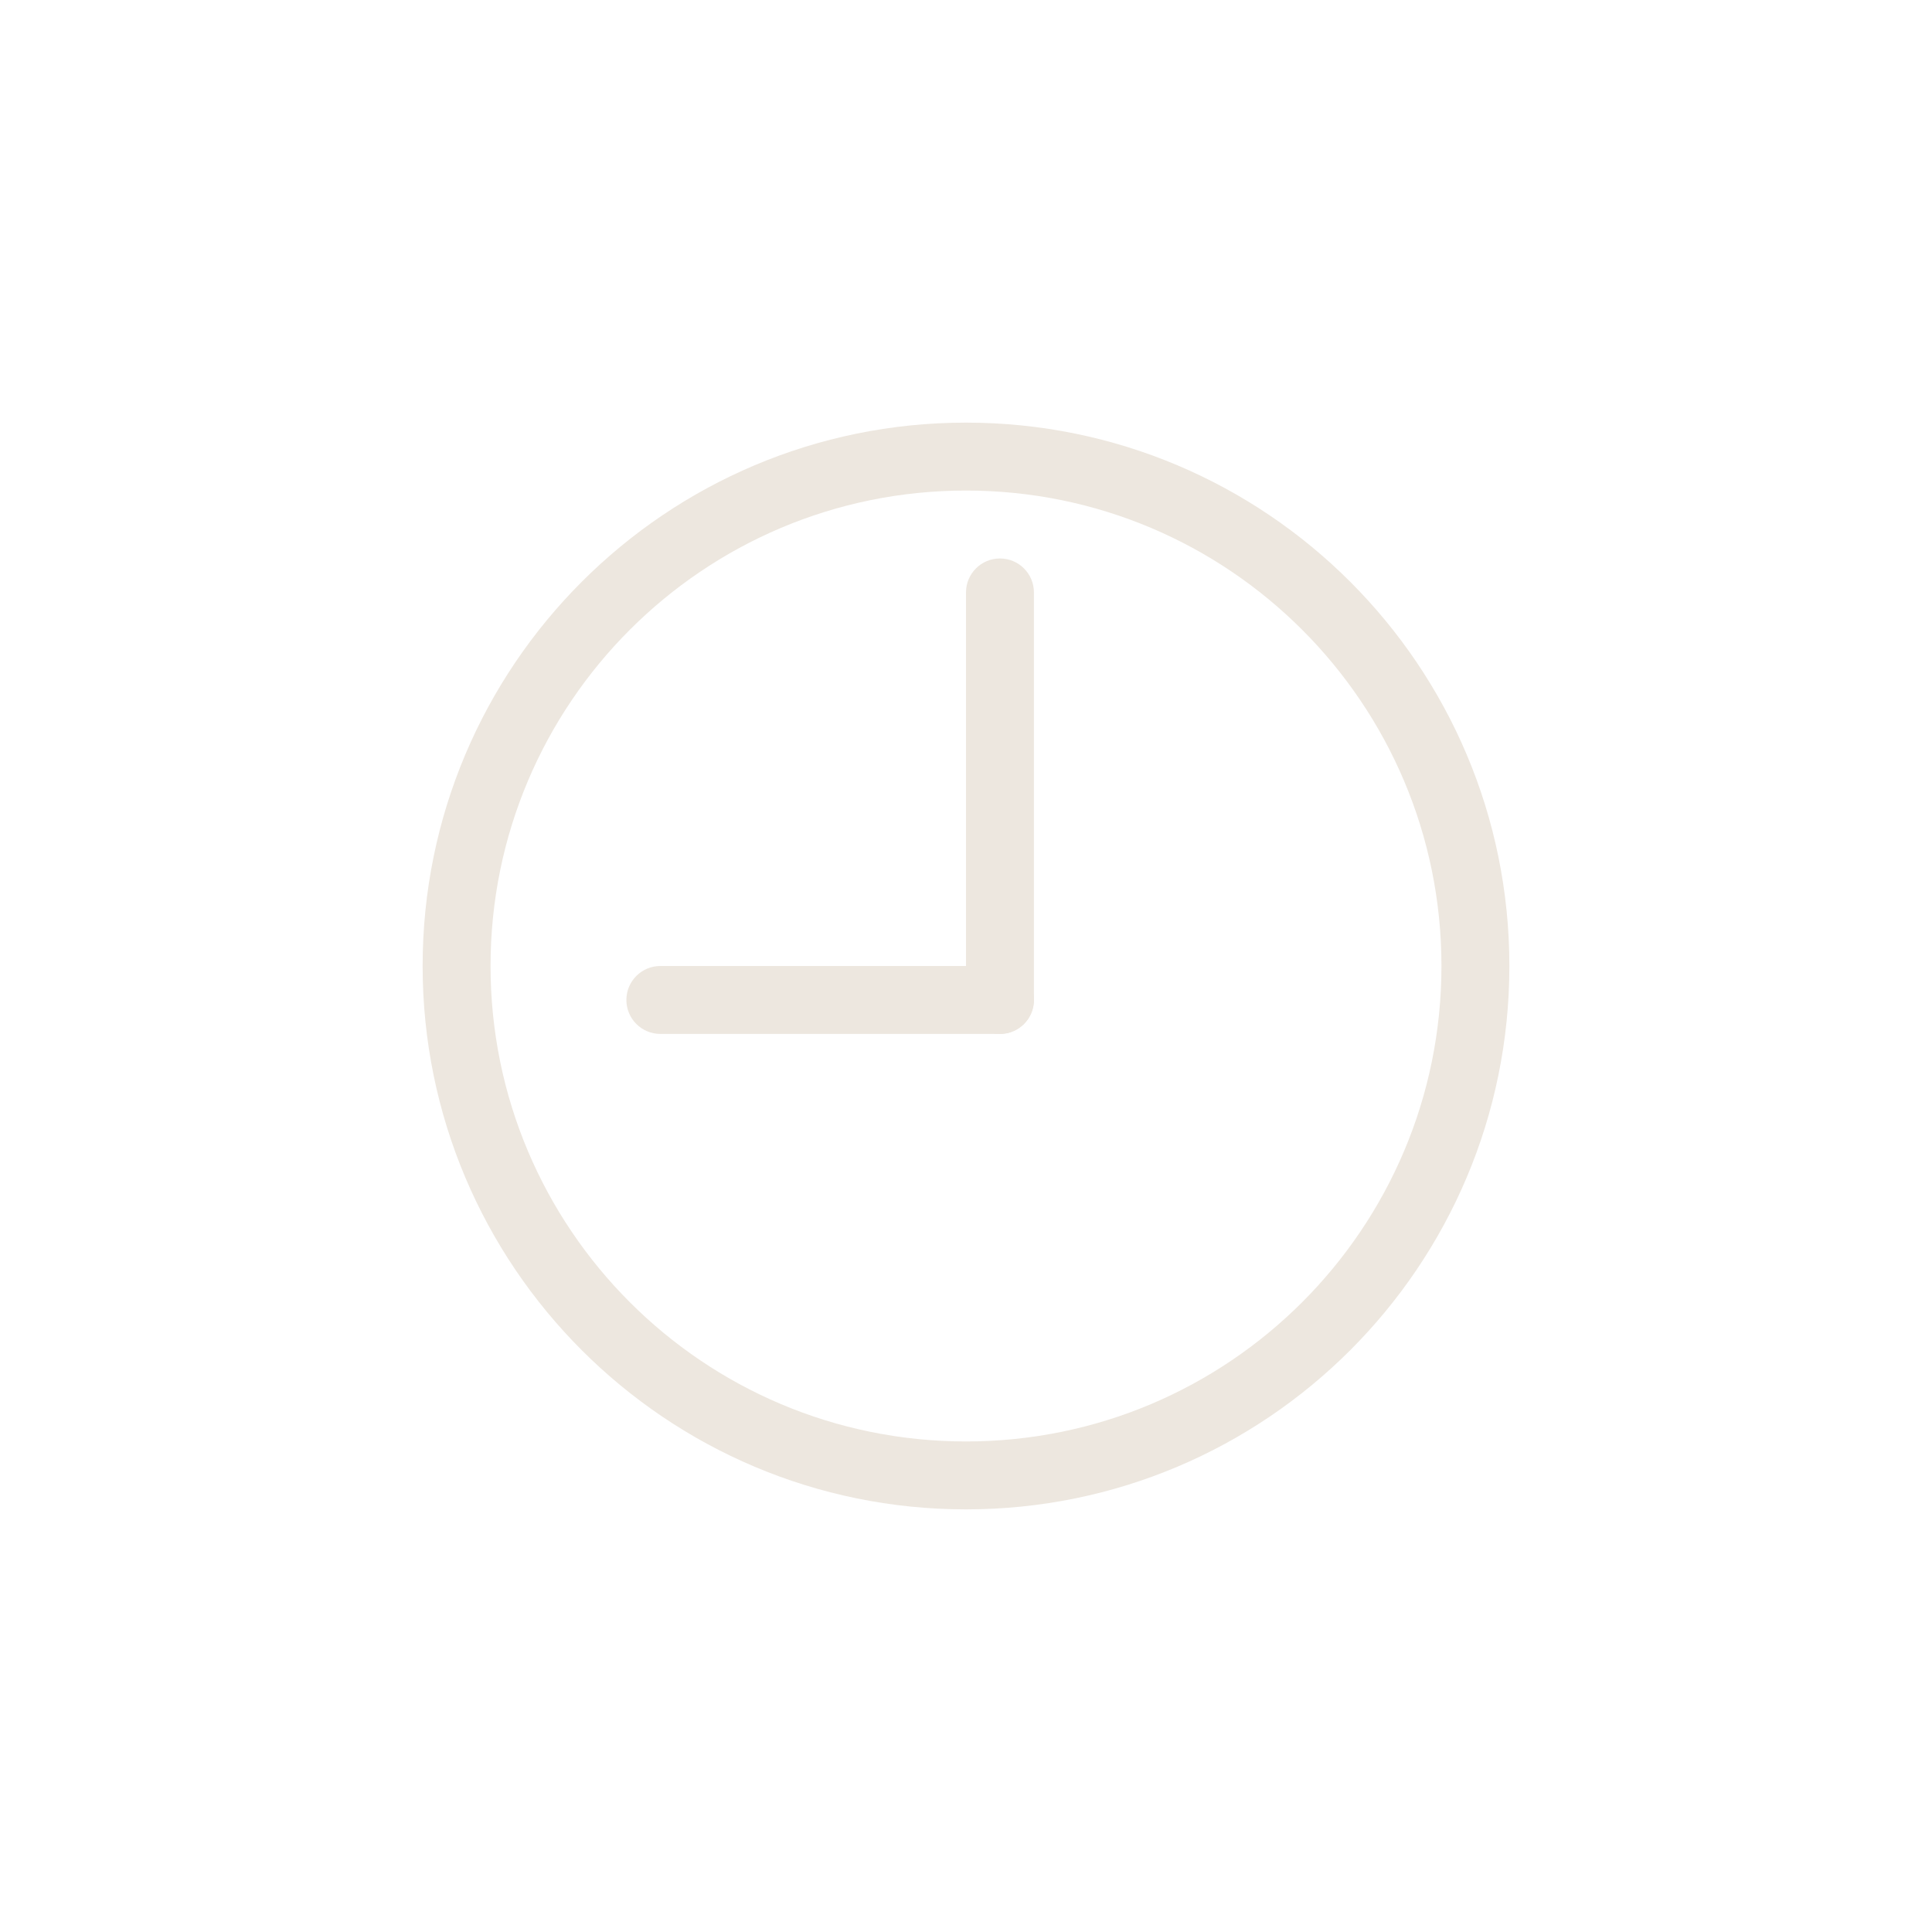
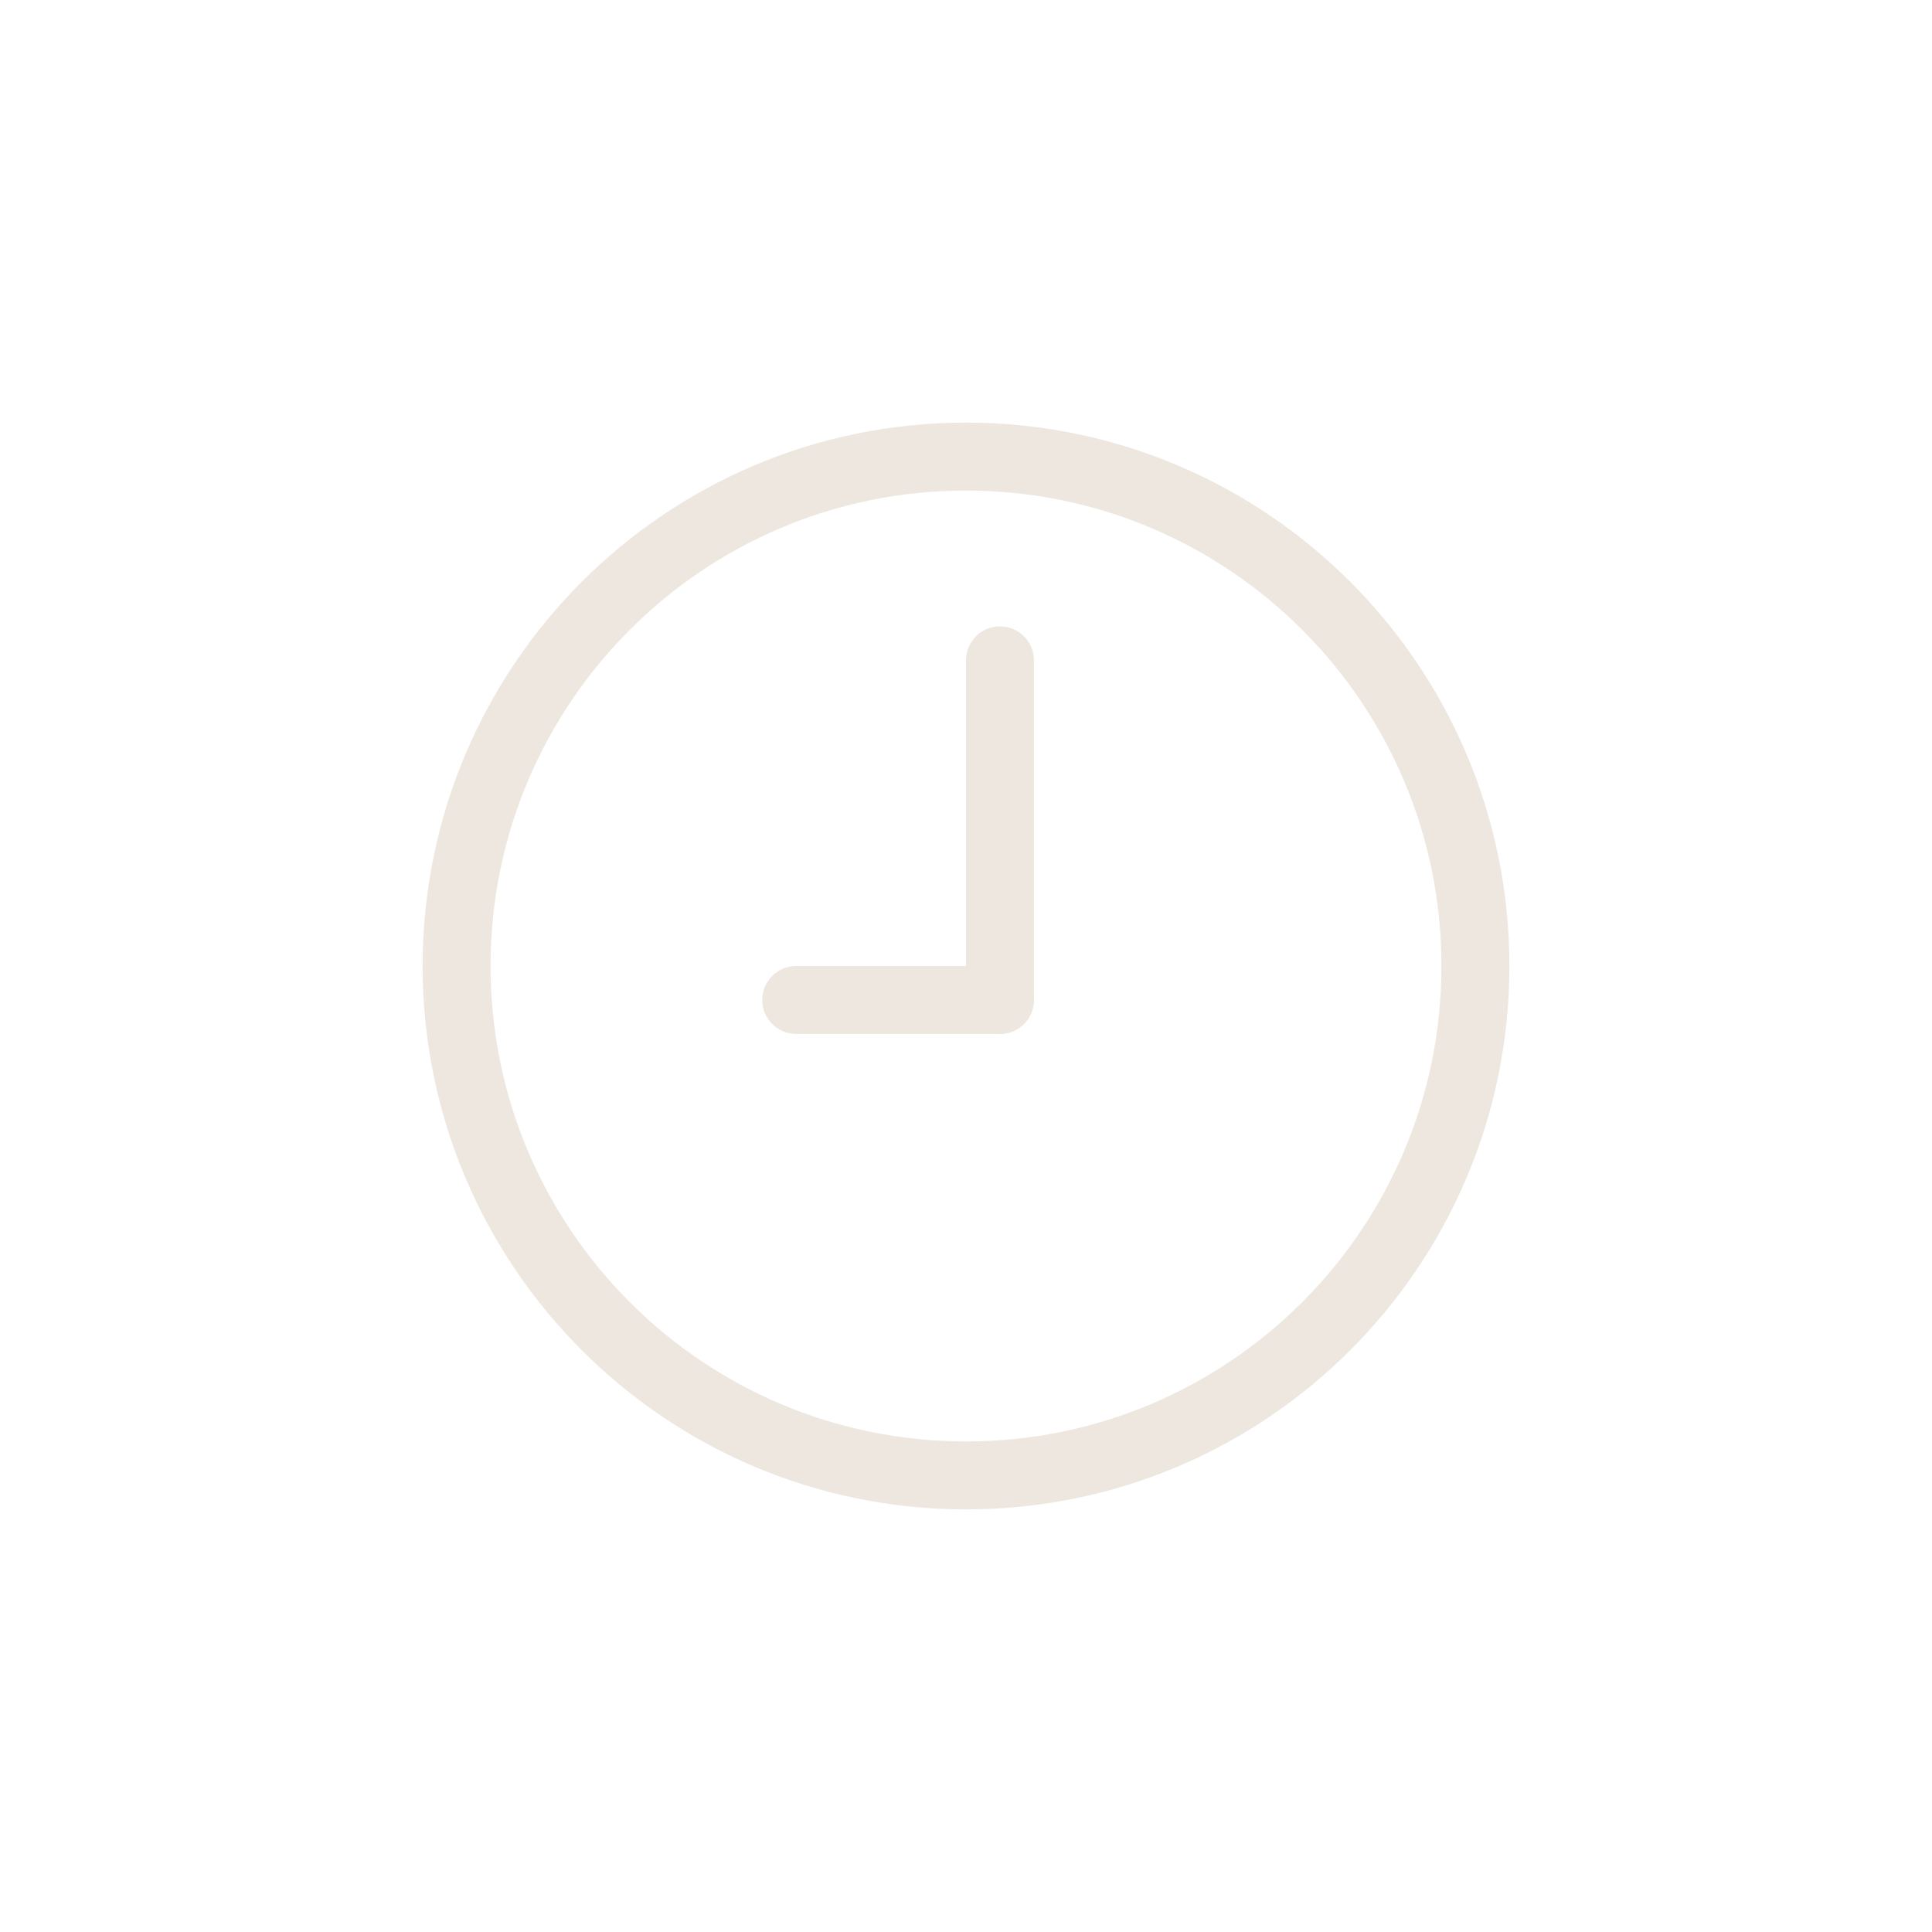
<svg xmlns="http://www.w3.org/2000/svg" width="32" height="32" viewBox="0 0 32 32">
  <svg x="7" y="7" width="18" height="18" viewBox="0 0 16 16" fill="#ede7df">
    <defs>
  
 </defs>
    <g style="fill:#ede7df">
      <path d="m8 0a8 8 0 0 0-8 8 8 8 0 0 0 8 8 8 8 0 0 0 8-8 8 8 0 0 0-8-8zm0 1a7 7 0 0 1 7 7 7 7 0 0 1-7 7 7 7 0 0 1-7-7 7 7 0 0 1 7-7z" />
-       <rect x="8" y="2" width="1" height="7" ry=".5" />
-       <rect transform="rotate(90)" x="8" y="-9" width="1" height="6" ry=".5" />
+       <rect x="8" y="3" width="1" height="6" ry=".5" />
+       <rect transform="rotate(90)" x="8" y="-9" width="1" height="4" ry=".5" />
    </g>
  </svg>
</svg>
